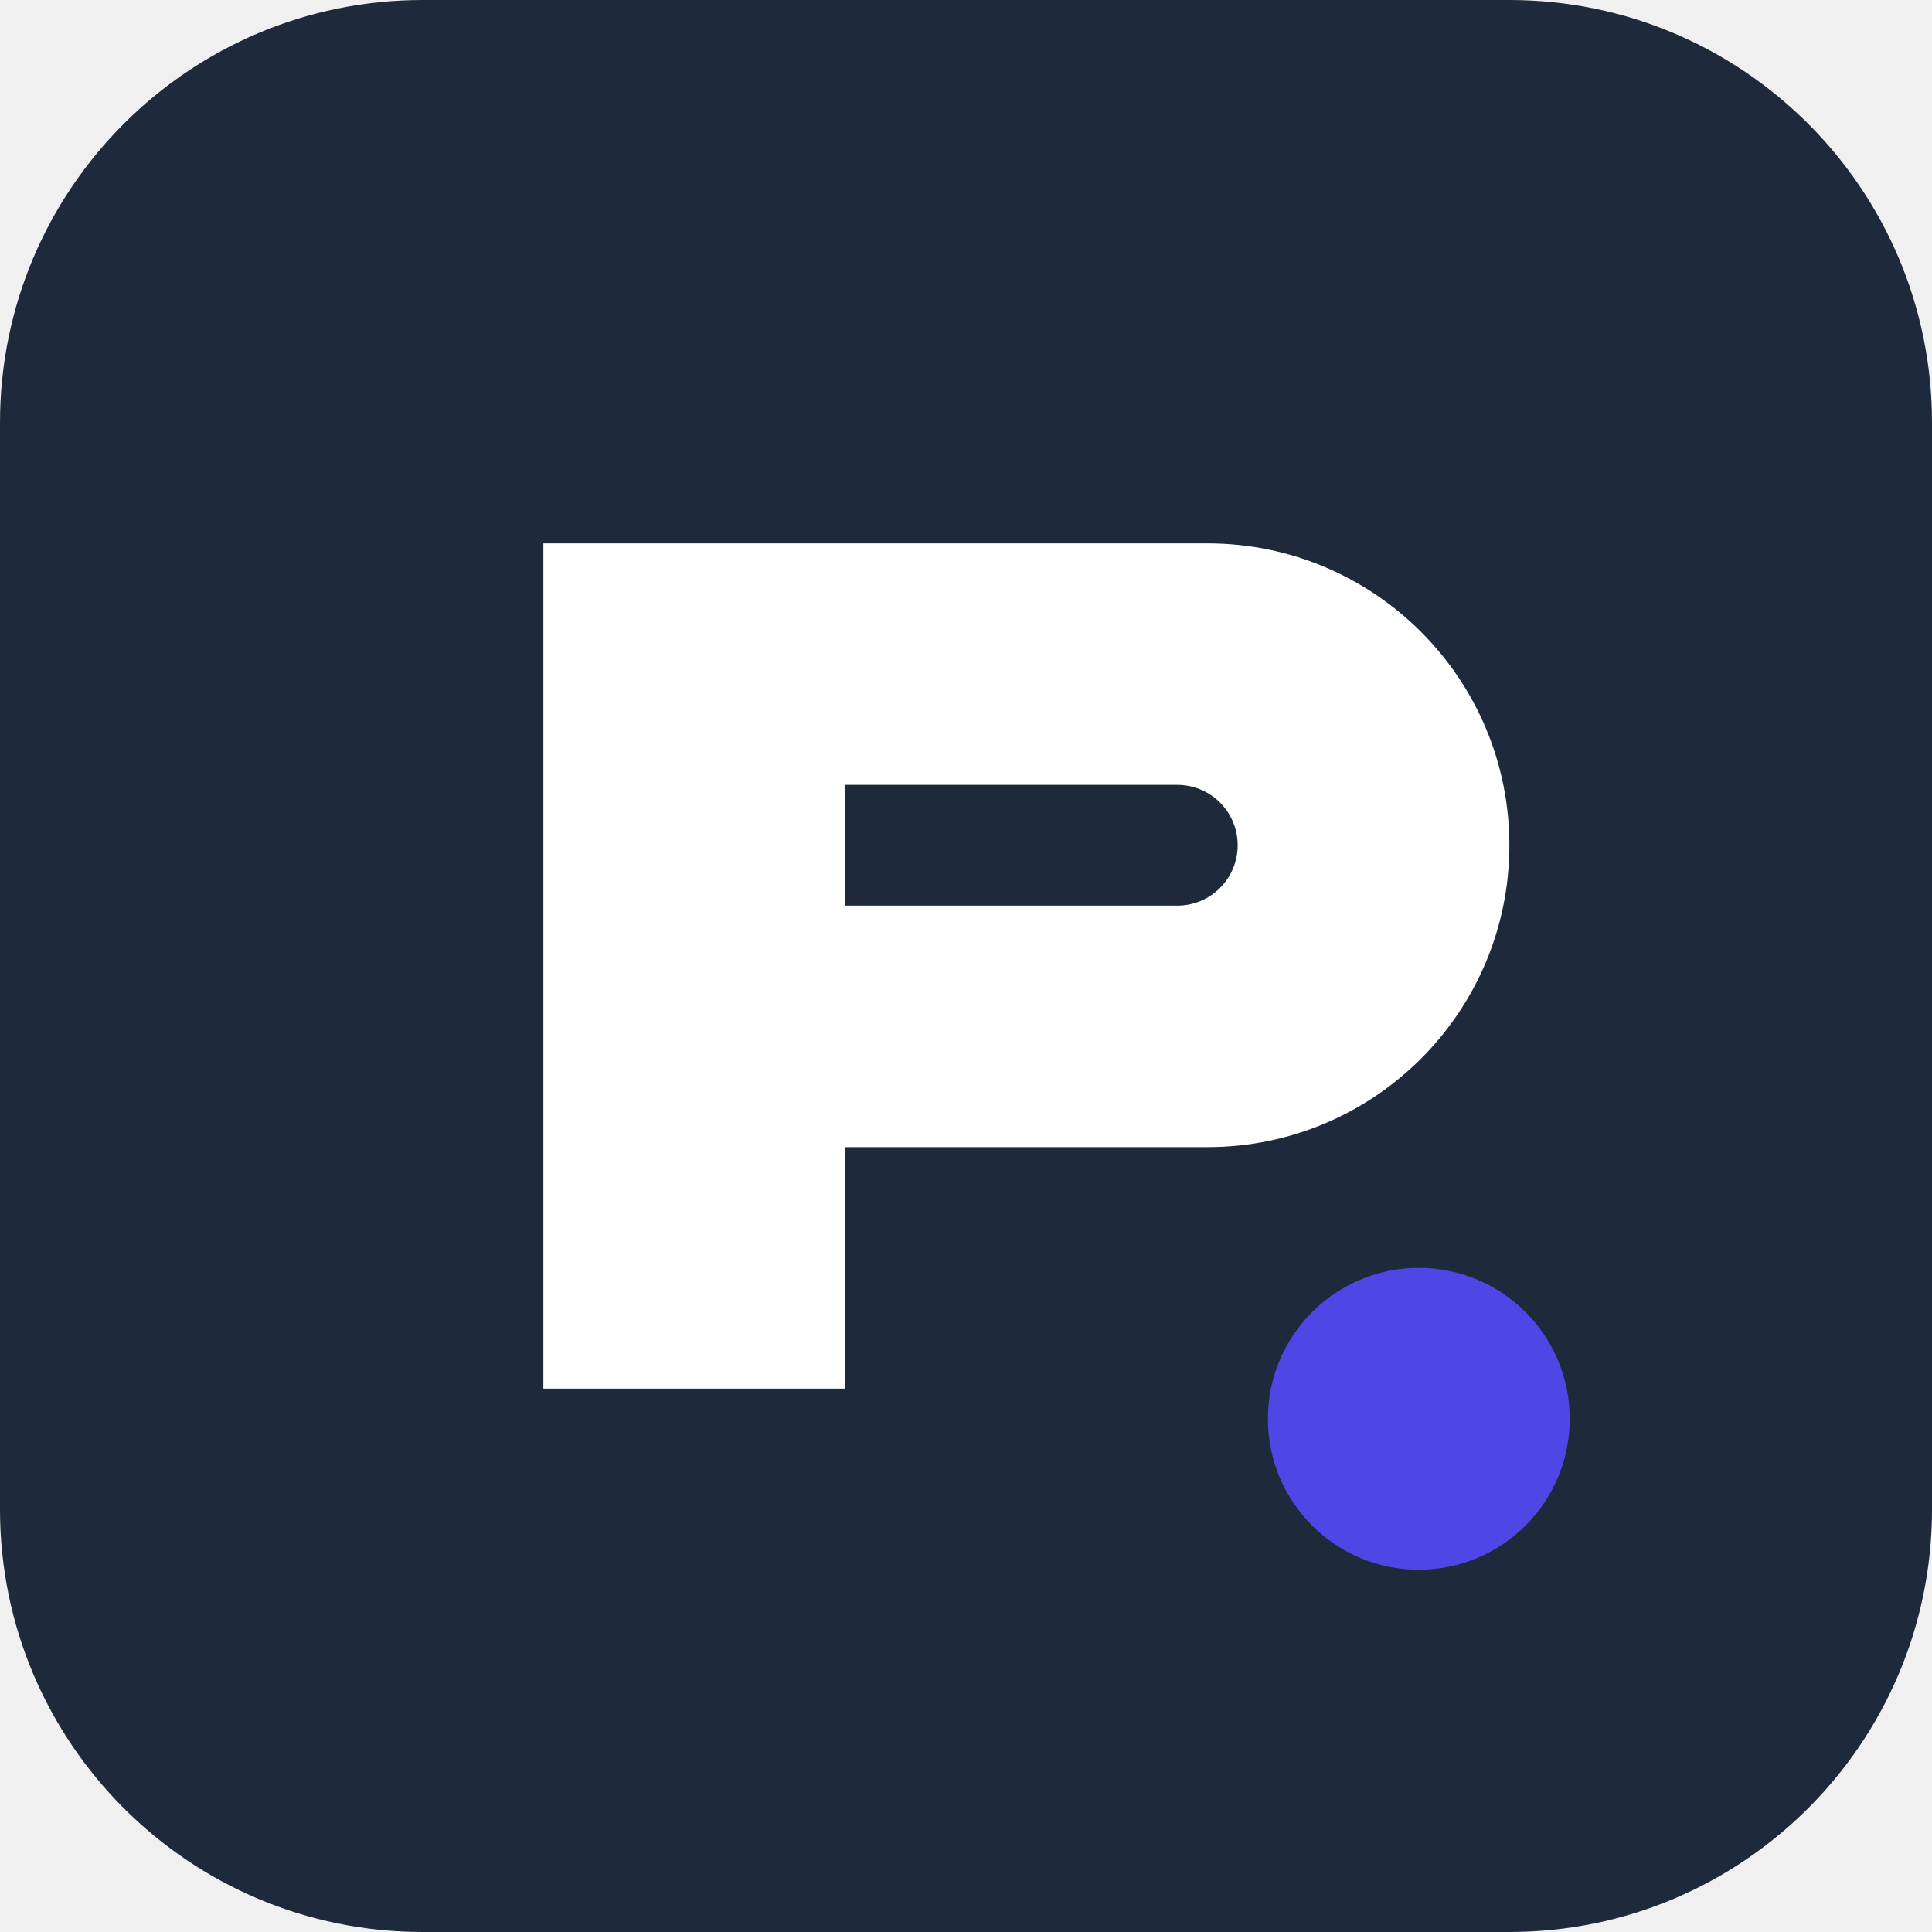
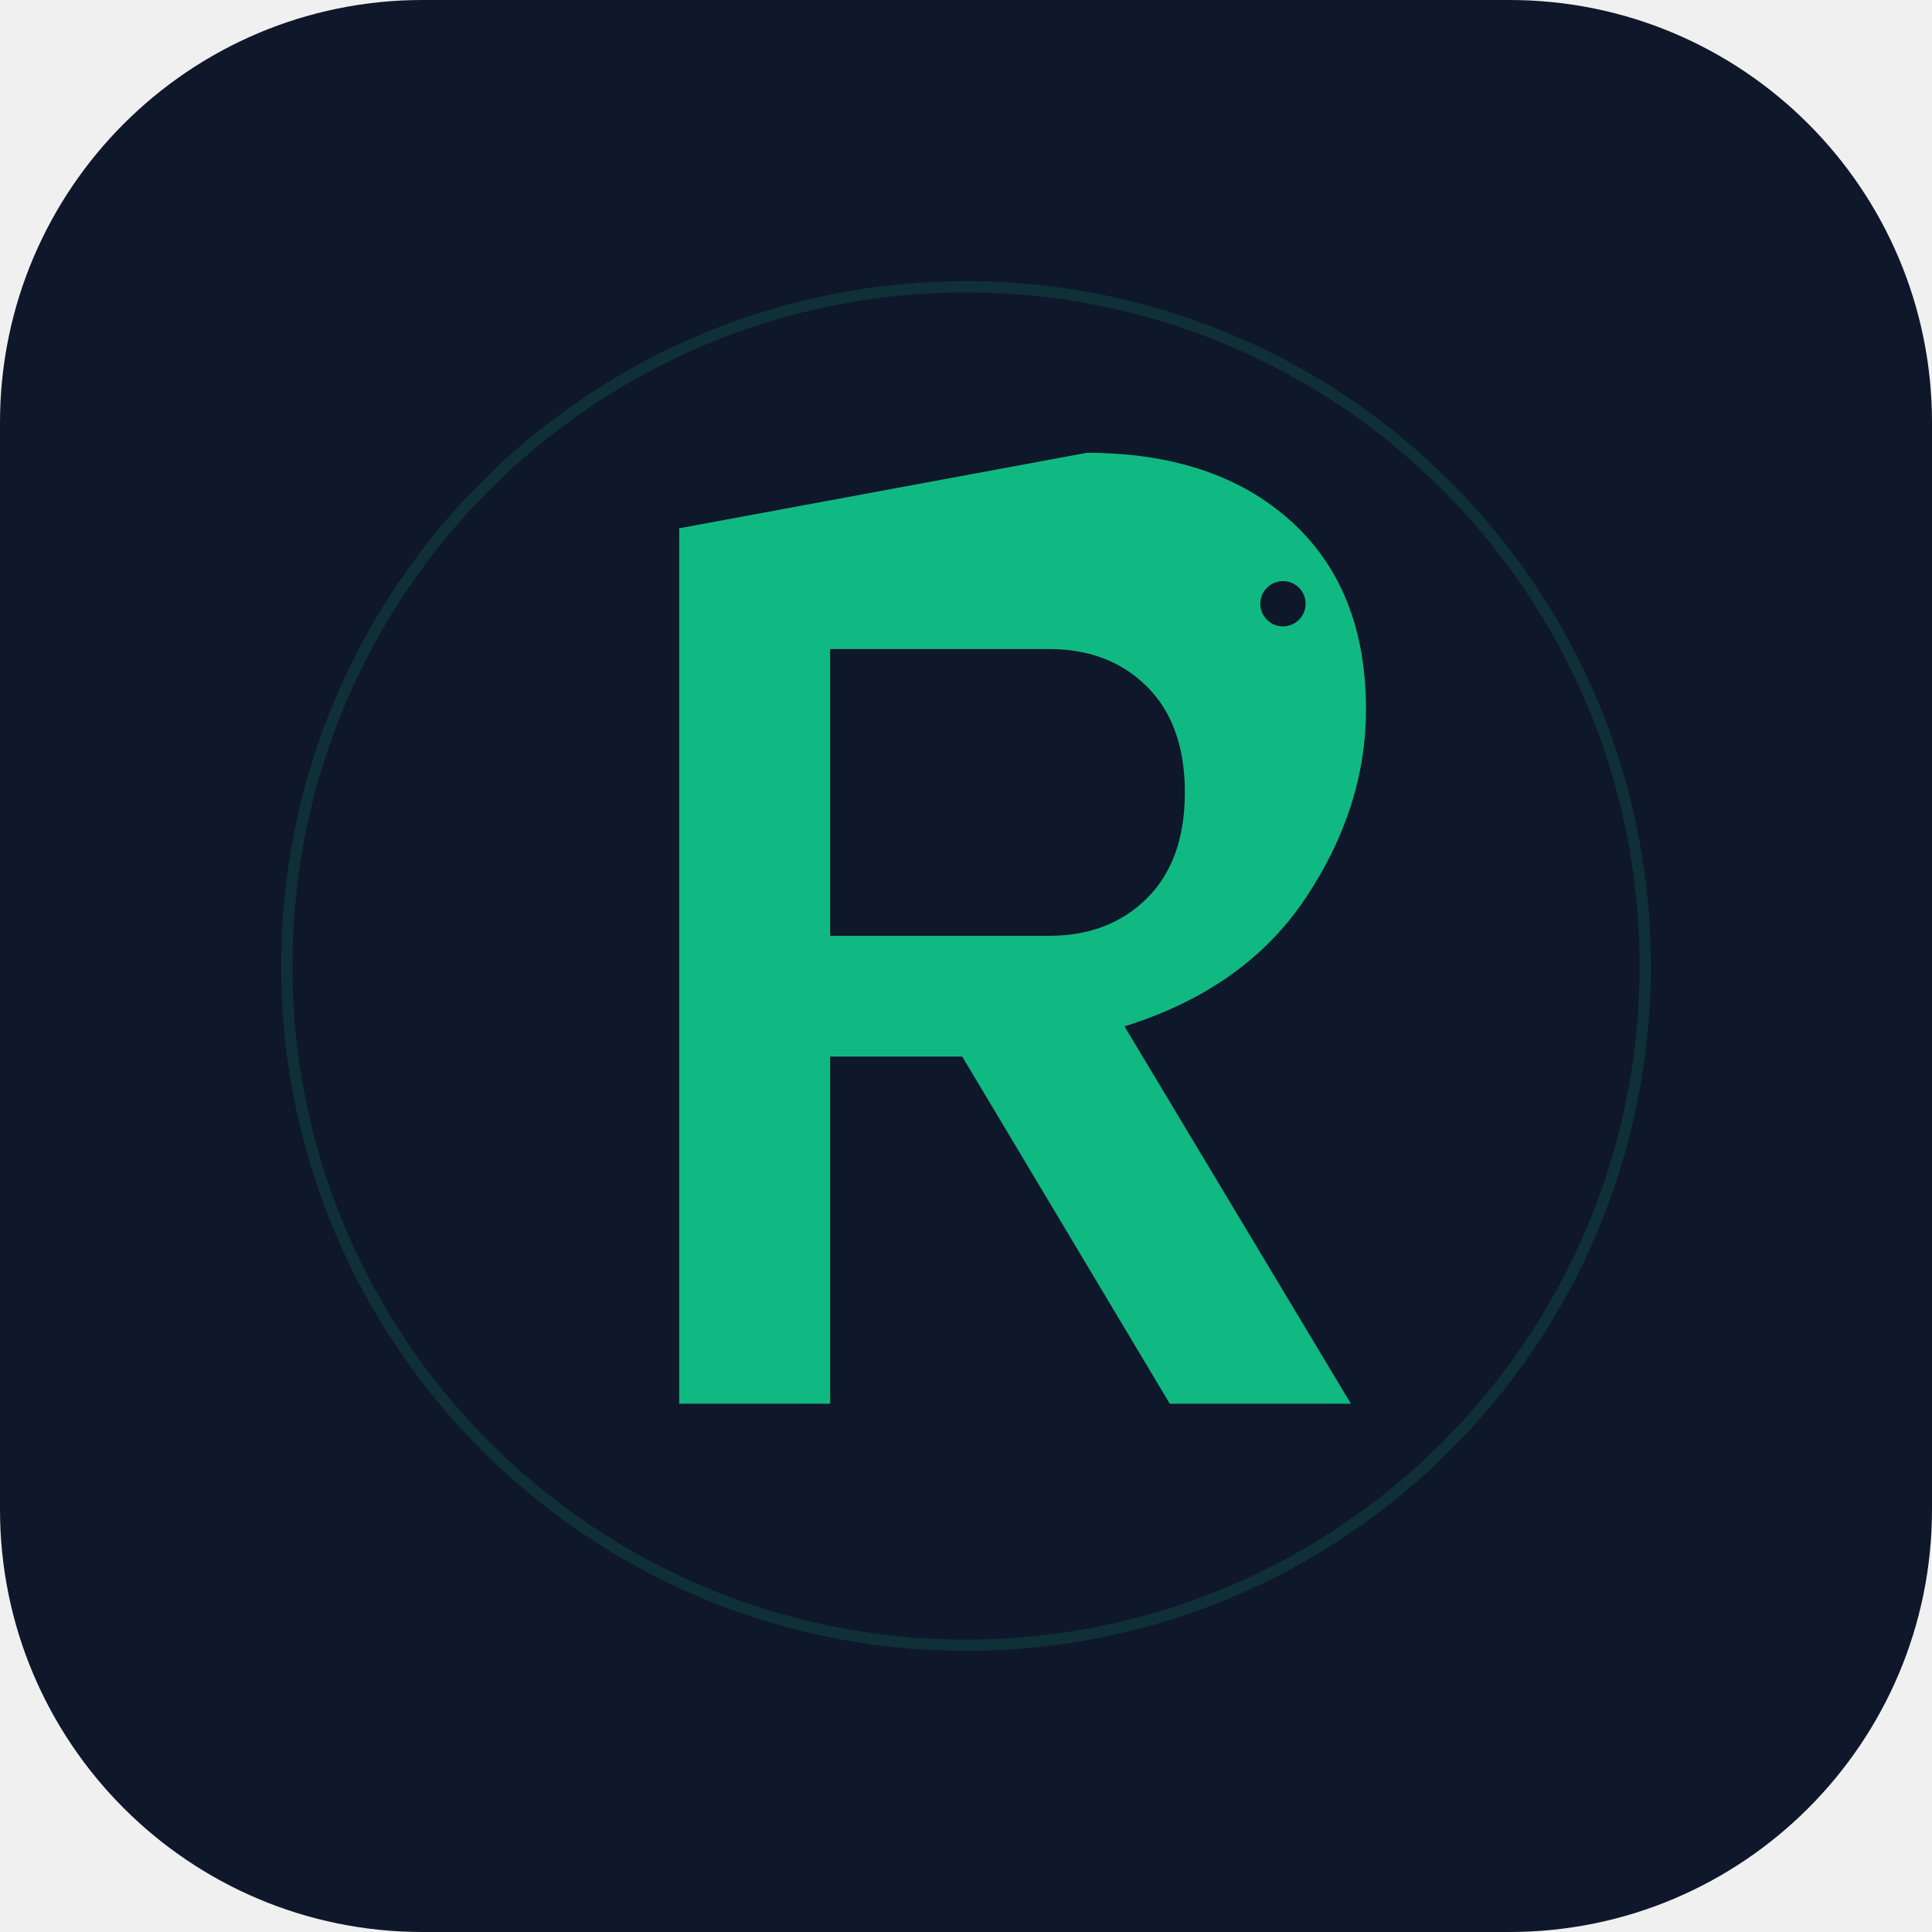
- <svg xmlns="http://www.w3.org/2000/svg" viewBox="0 0 32 32" width="32" height="32">
-   <rect width="32" height="32" rx="7" fill="#1E293B" />
-   <path d="M9 9h11a5 5 0 0 1 0 10h-6v4H9V9zm5 4v2h5.5a1 1 0 0 0 0-2H14z" fill="#fff" />
-   <circle cx="23.5" cy="23.5" r="2.5" fill="#4F46E5" />
+ <svg xmlns="http://www.w3.org/2000/svg" viewBox="0 0 512 512" width="512" height="512">
+   <rect width="512" height="512" rx="112" fill="#0F172A" />
+   <circle cx="256" cy="256" r="180" fill="none" stroke="#10B981" stroke-width="3" opacity="0.15" />
+   <path d="M180 140 L180 372 L220 372 L220 280 L255 280 L310 372 L358 372 L298 272 Q330 262 346 238 Q362 214 362 188 Q362 156 342 138 Q322 120 288 120 L180 140 Z M220 172 L278 172 Q294 172 304 182 Q314 192 314 210 Q314 228 304 238 Q294 248 278 248 L220 248 Z" fill="#10B981" />
+   <circle cx="340" cy="160" r="14" fill="#10B981" />
+   <circle cx="340" cy="160" r="6" fill="#0F172A" />
</svg>
